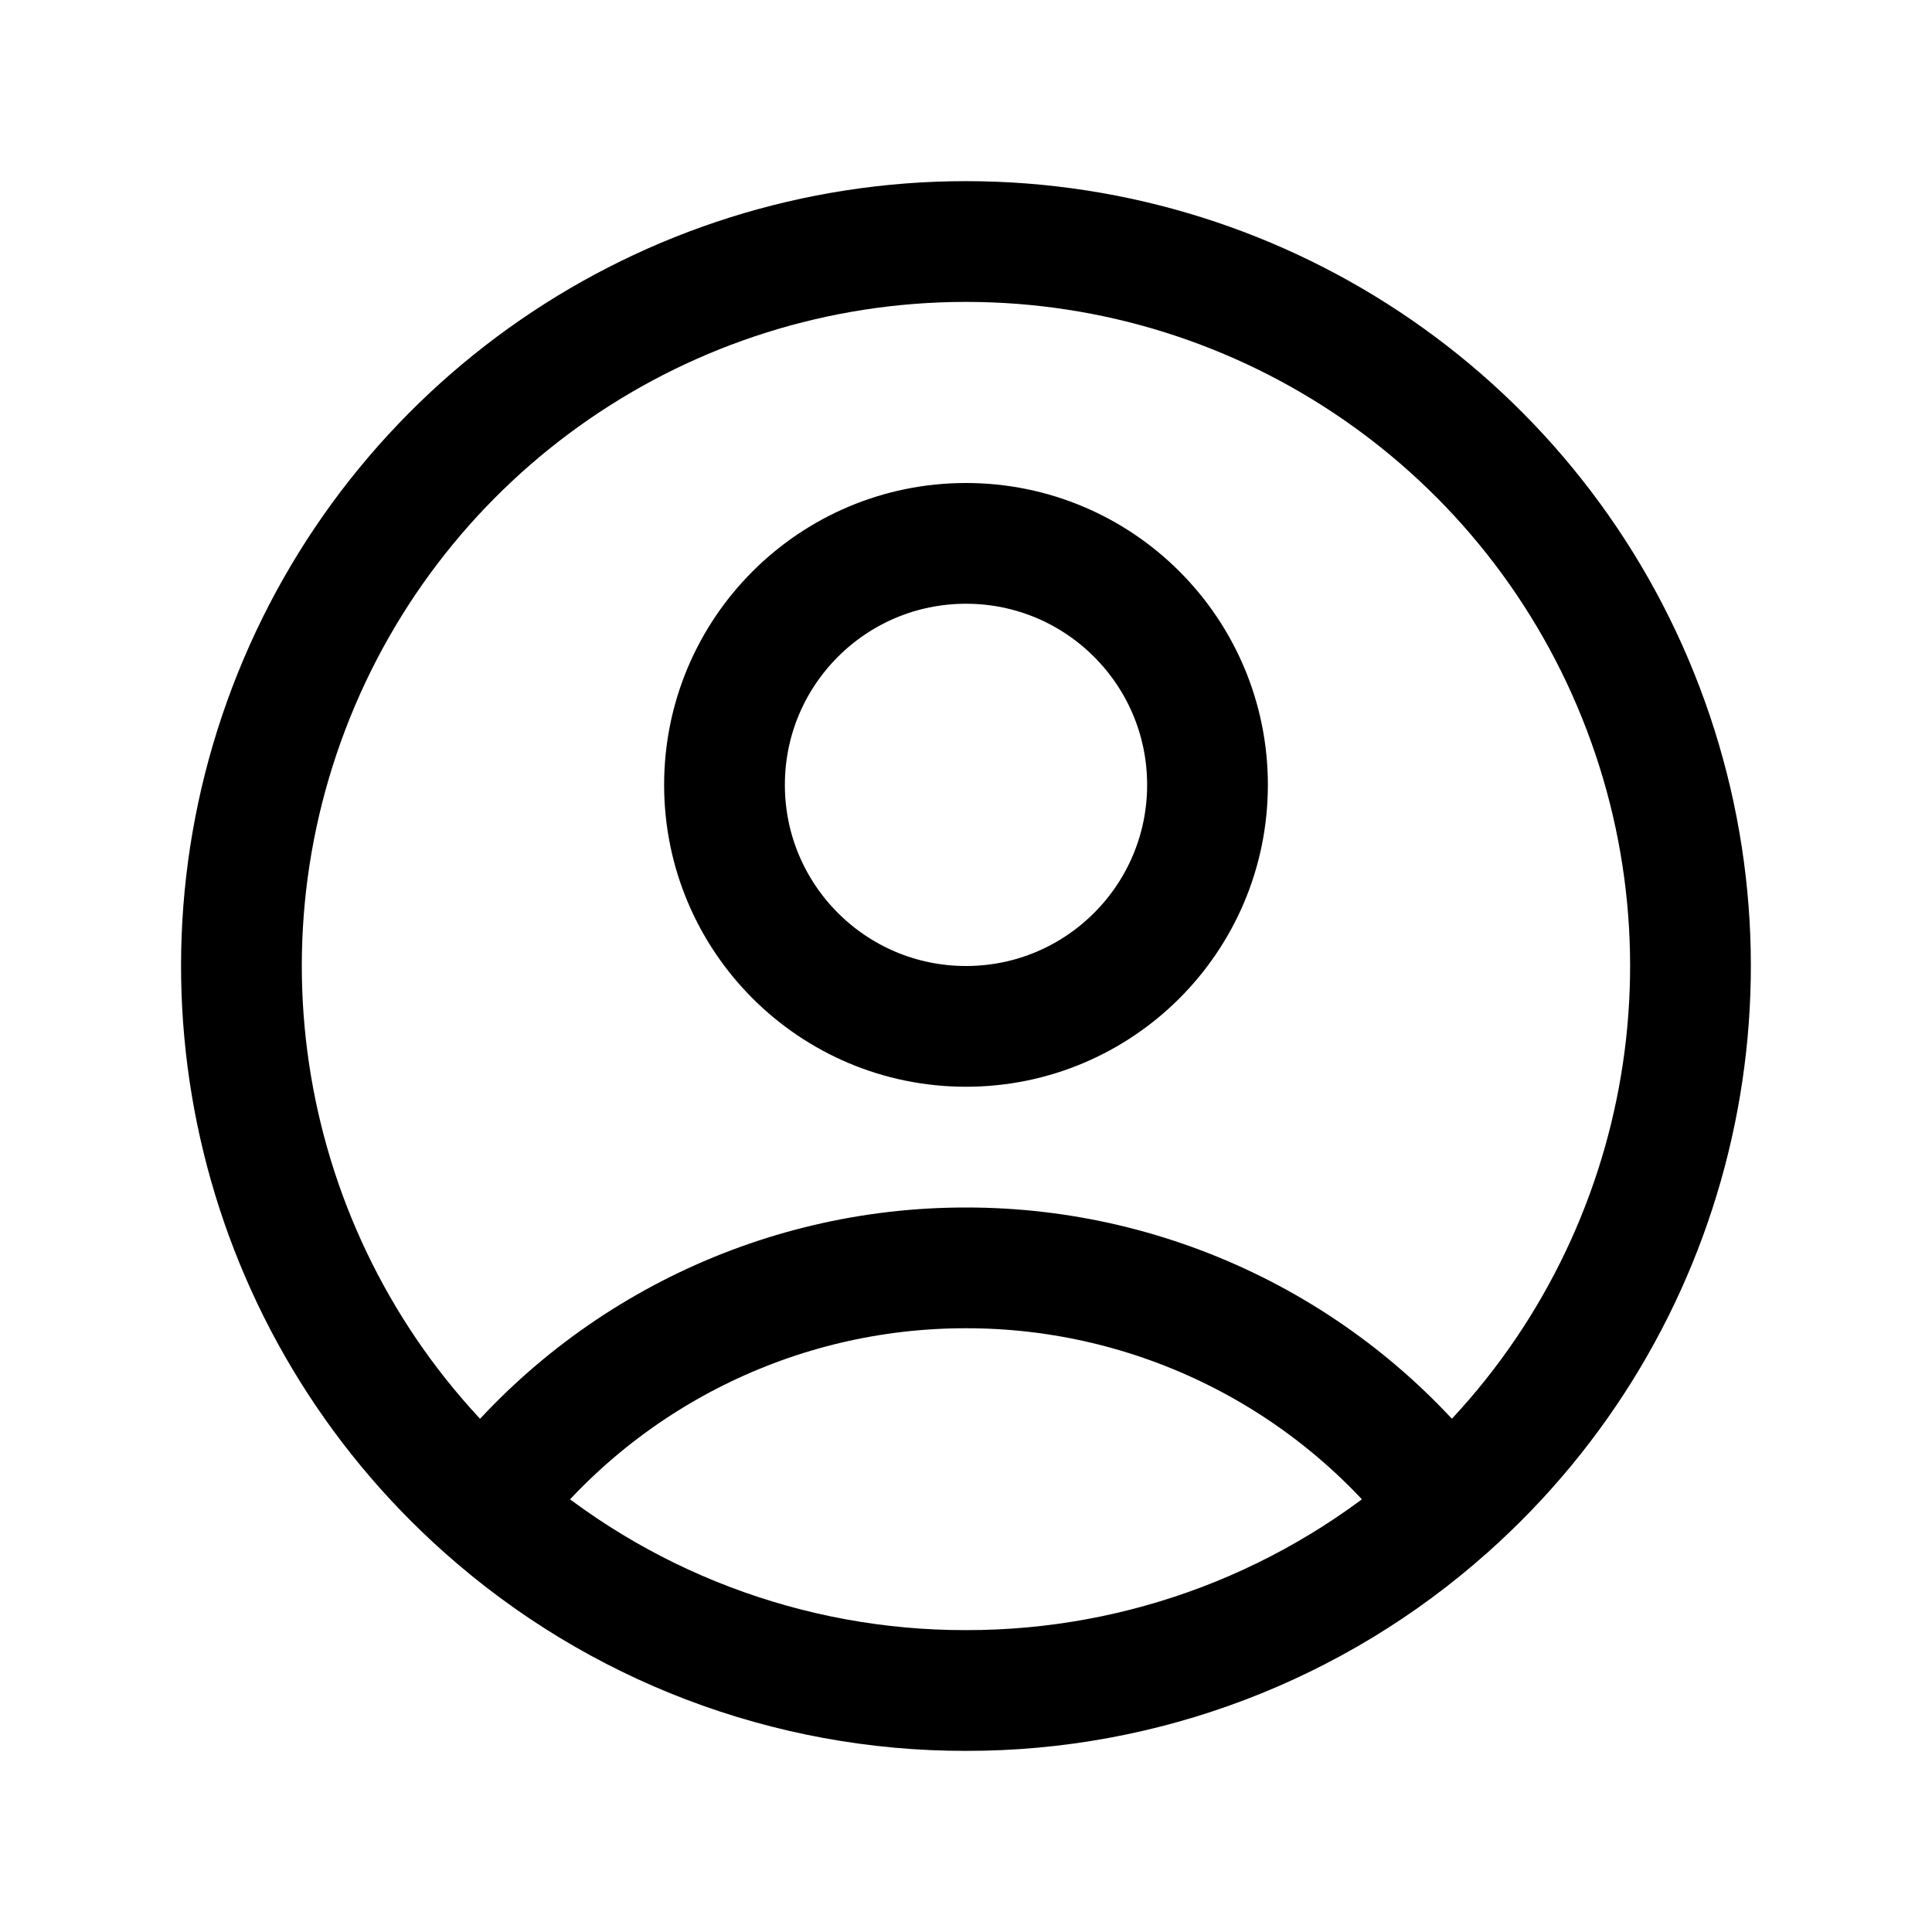
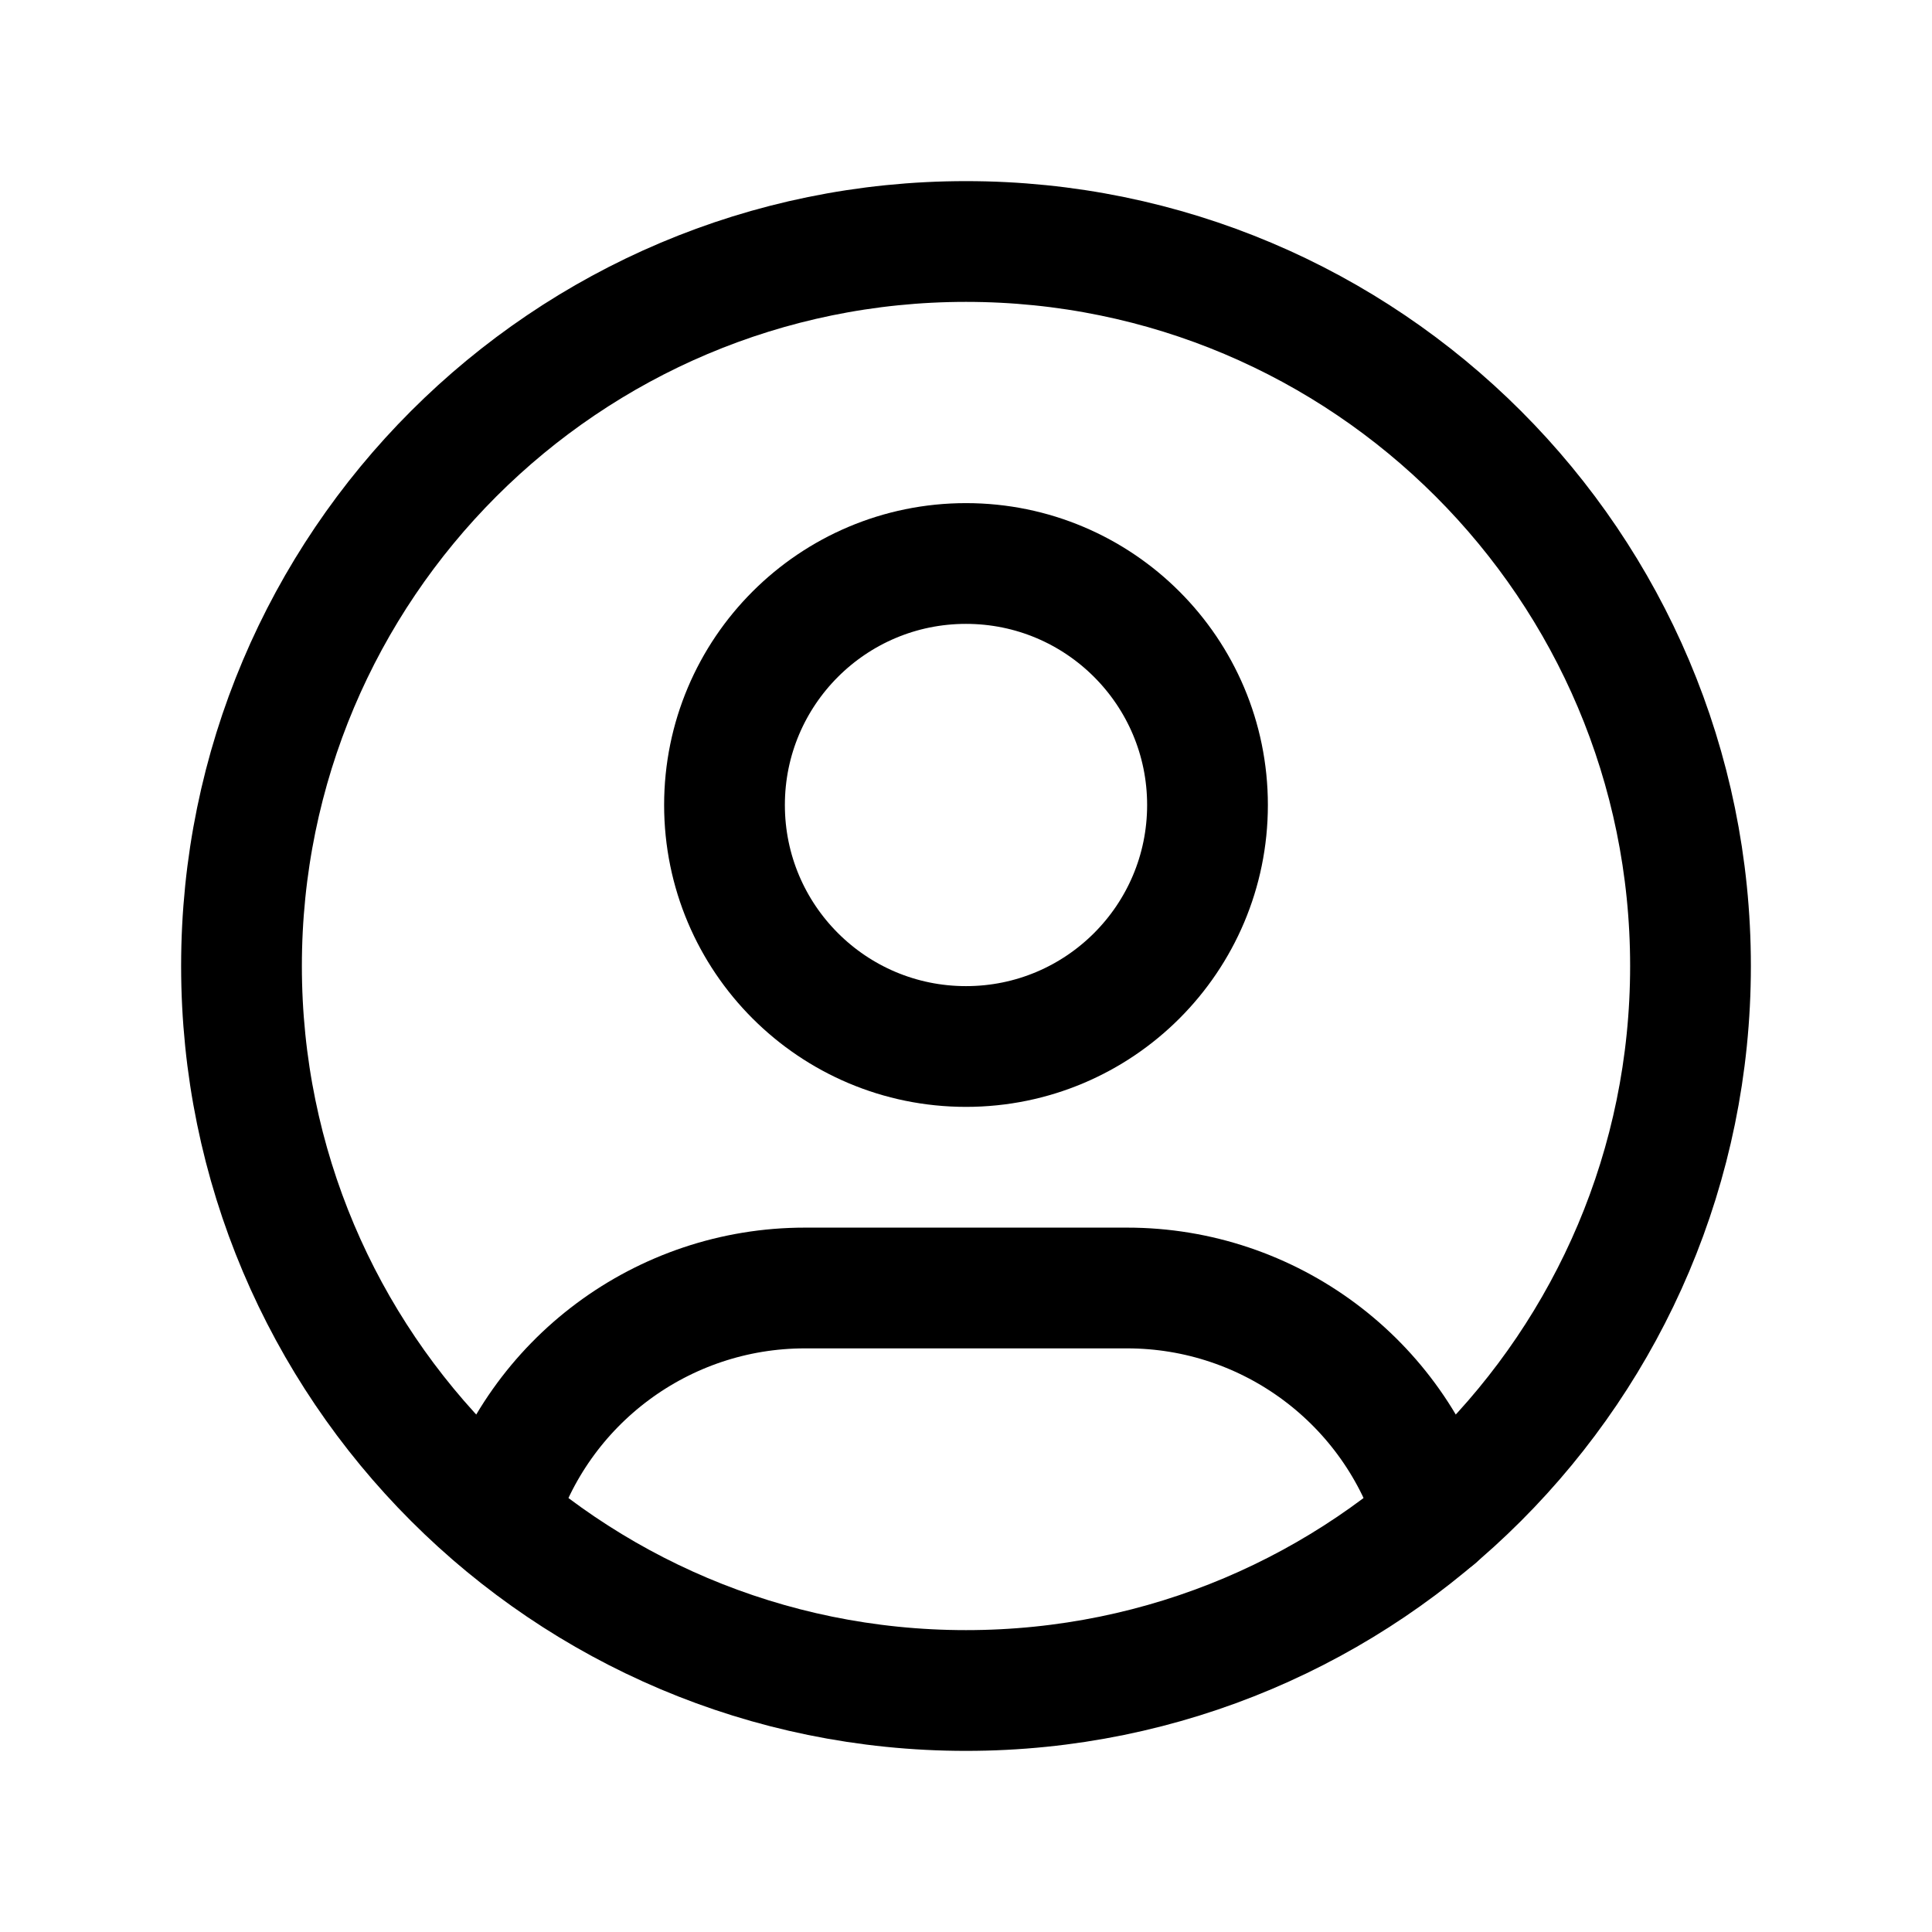
- <svg xmlns="http://www.w3.org/2000/svg" fill="none" viewBox="0 0 24 24" stroke-width="1.5" stroke="currentColor" class="w-6 h-6">
-   <path stroke-linecap="round" stroke-linejoin="round" d="M17.982 18.725A7.488 7.488 0 0012 15.75a7.488 7.488 0 00-5.982 2.975m11.963 0a9 9 0 10-11.963 0m11.963 0A8.966 8.966 0 0112 21a8.966 8.966 0 01-5.982-2.275M15 9.75a3 3 0 11-6 0 3 3 0 016 0z" />
+ <svg xmlns="http://www.w3.org/2000/svg" class="icon icon-tabler icon-tabler-user-circle" width="24" height="24" viewBox="0 0 24 24" stroke-width="1.5" stroke="currentColor" fill="none" stroke-linecap="round" stroke-linejoin="round">
+   <path stroke="none" d="M0 0h24v24H0z" fill="none" />
+   <path d="M12 12m-9 0a9 9 0 1 0 18 0a9 9 0 1 0 -18 0" />
+   <path d="M12 10m-3 0a3 3 0 1 0 6 0a3 3 0 1 0 -6 0" />
+   <path d="M6.168 18.849a4 4 0 0 1 3.832 -2.849h4a4 4 0 0 1 3.834 2.855" />
</svg>
